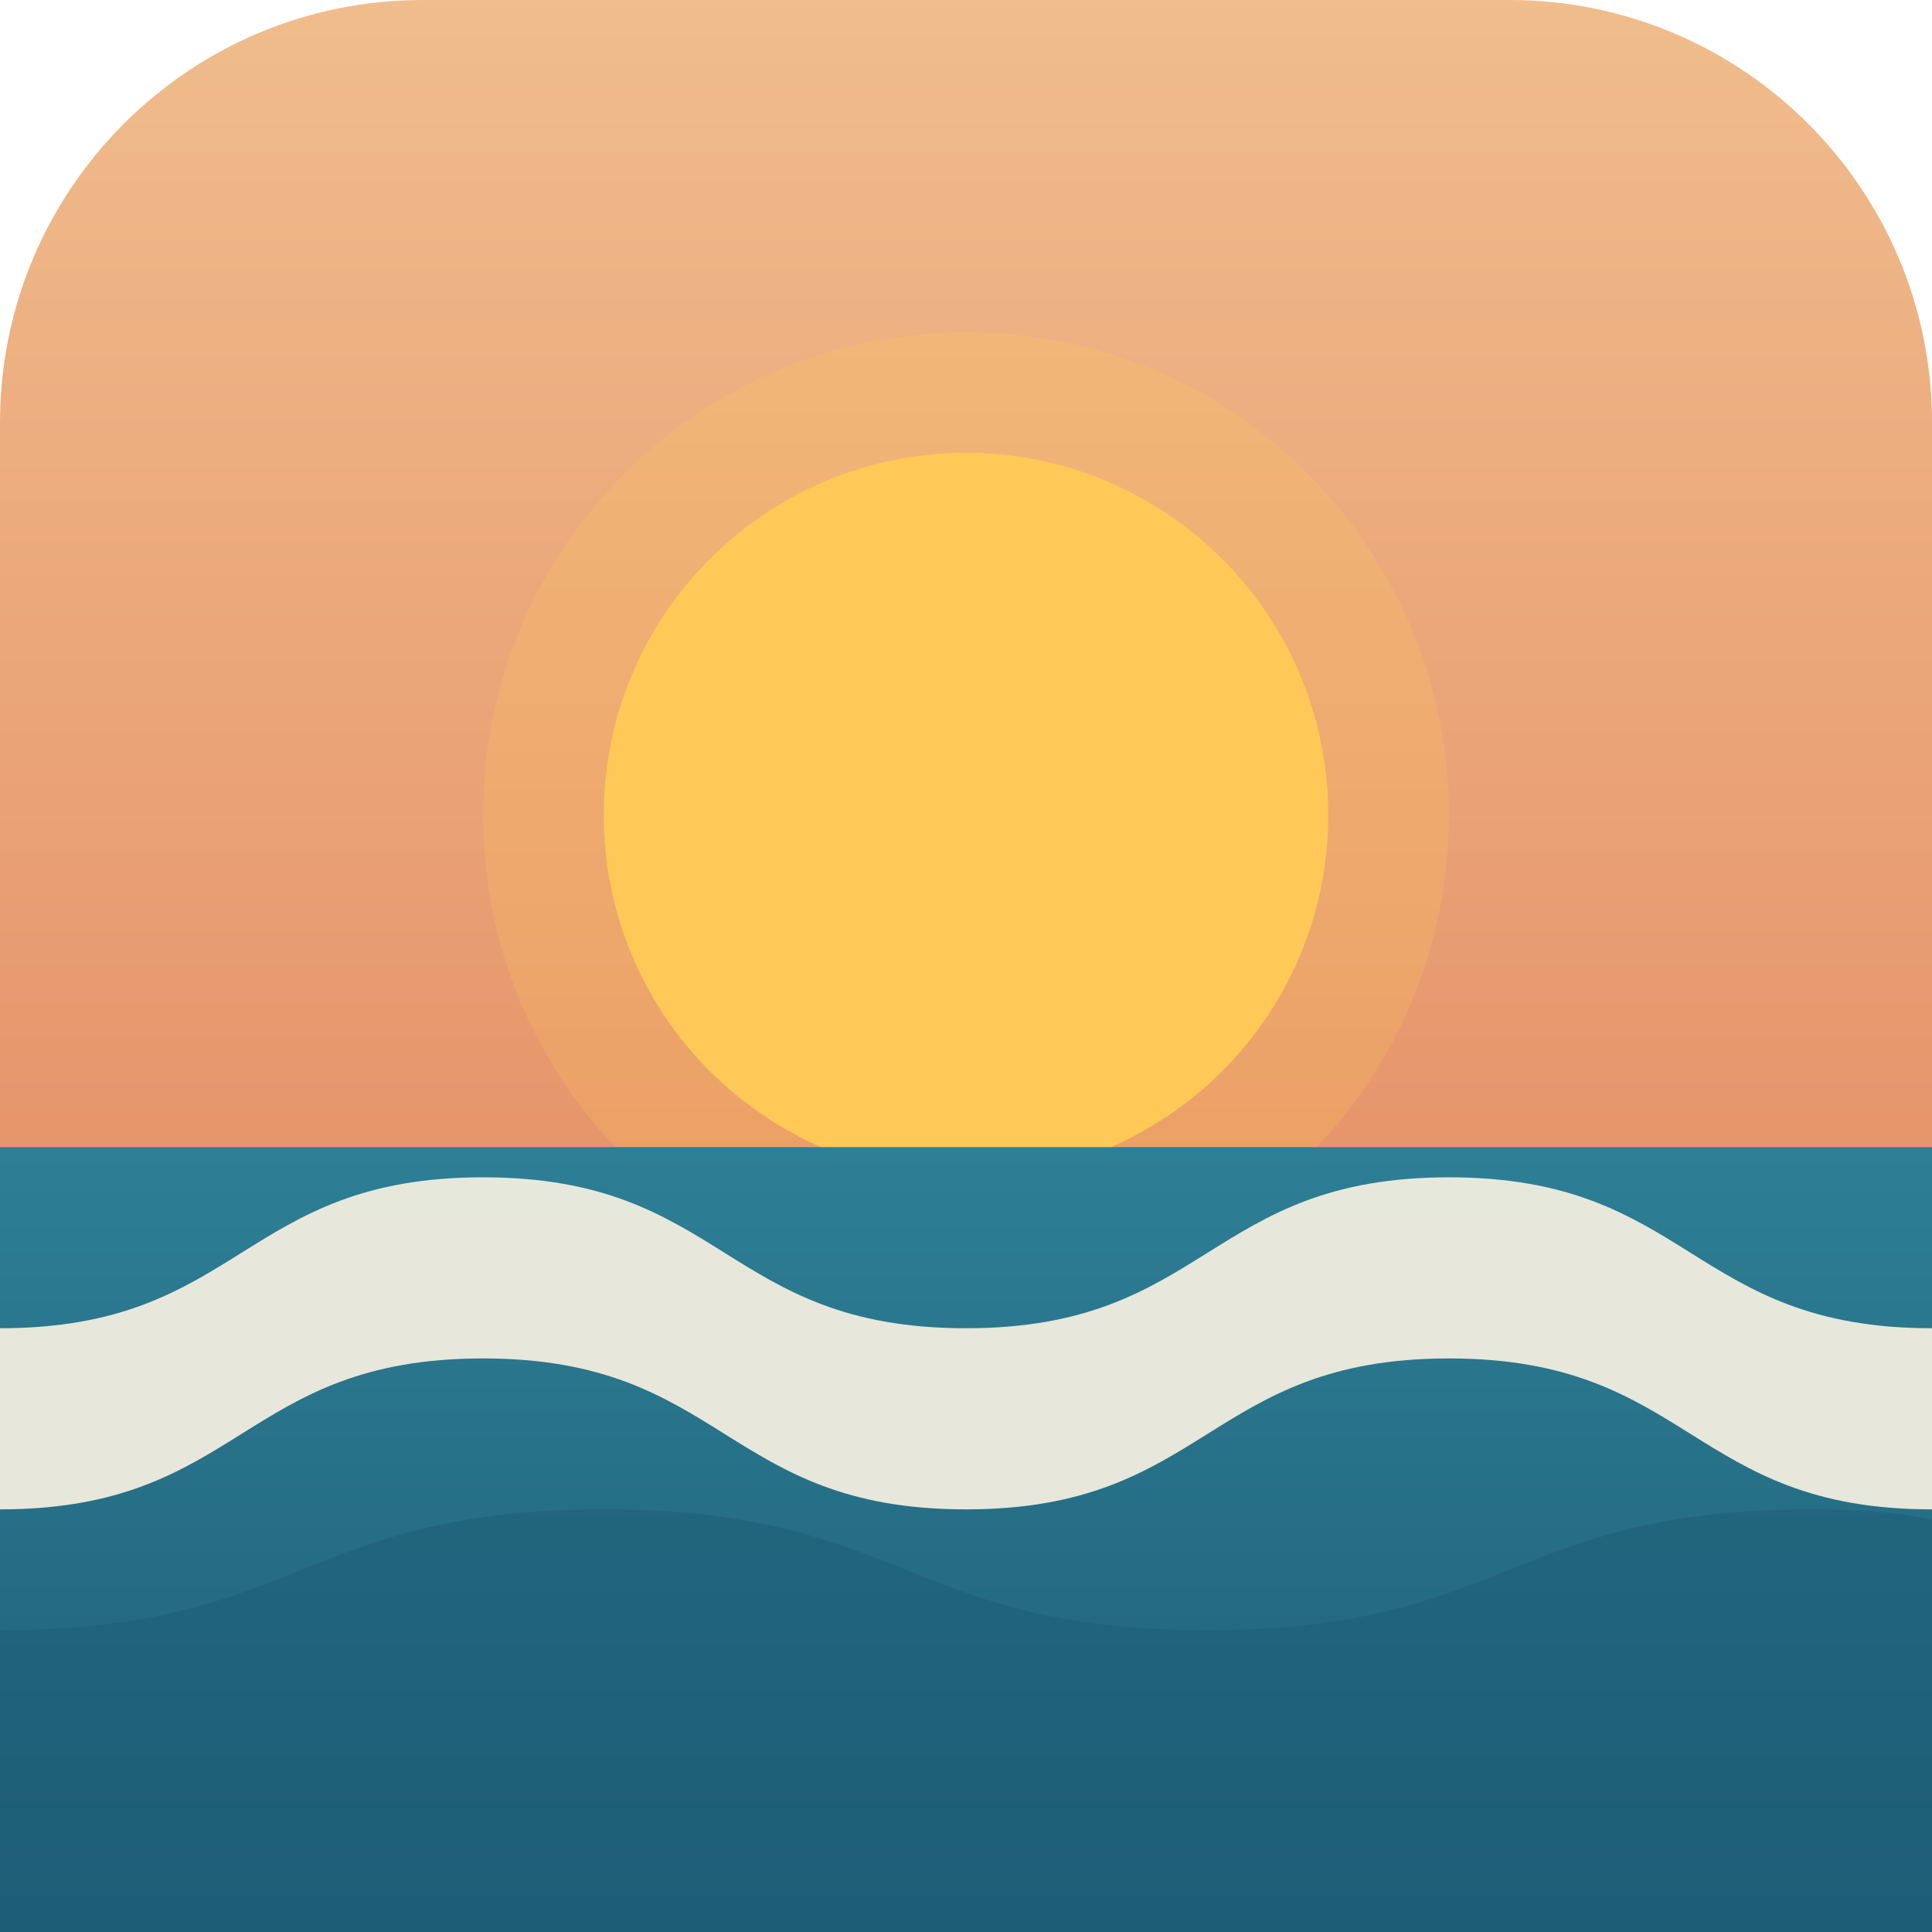
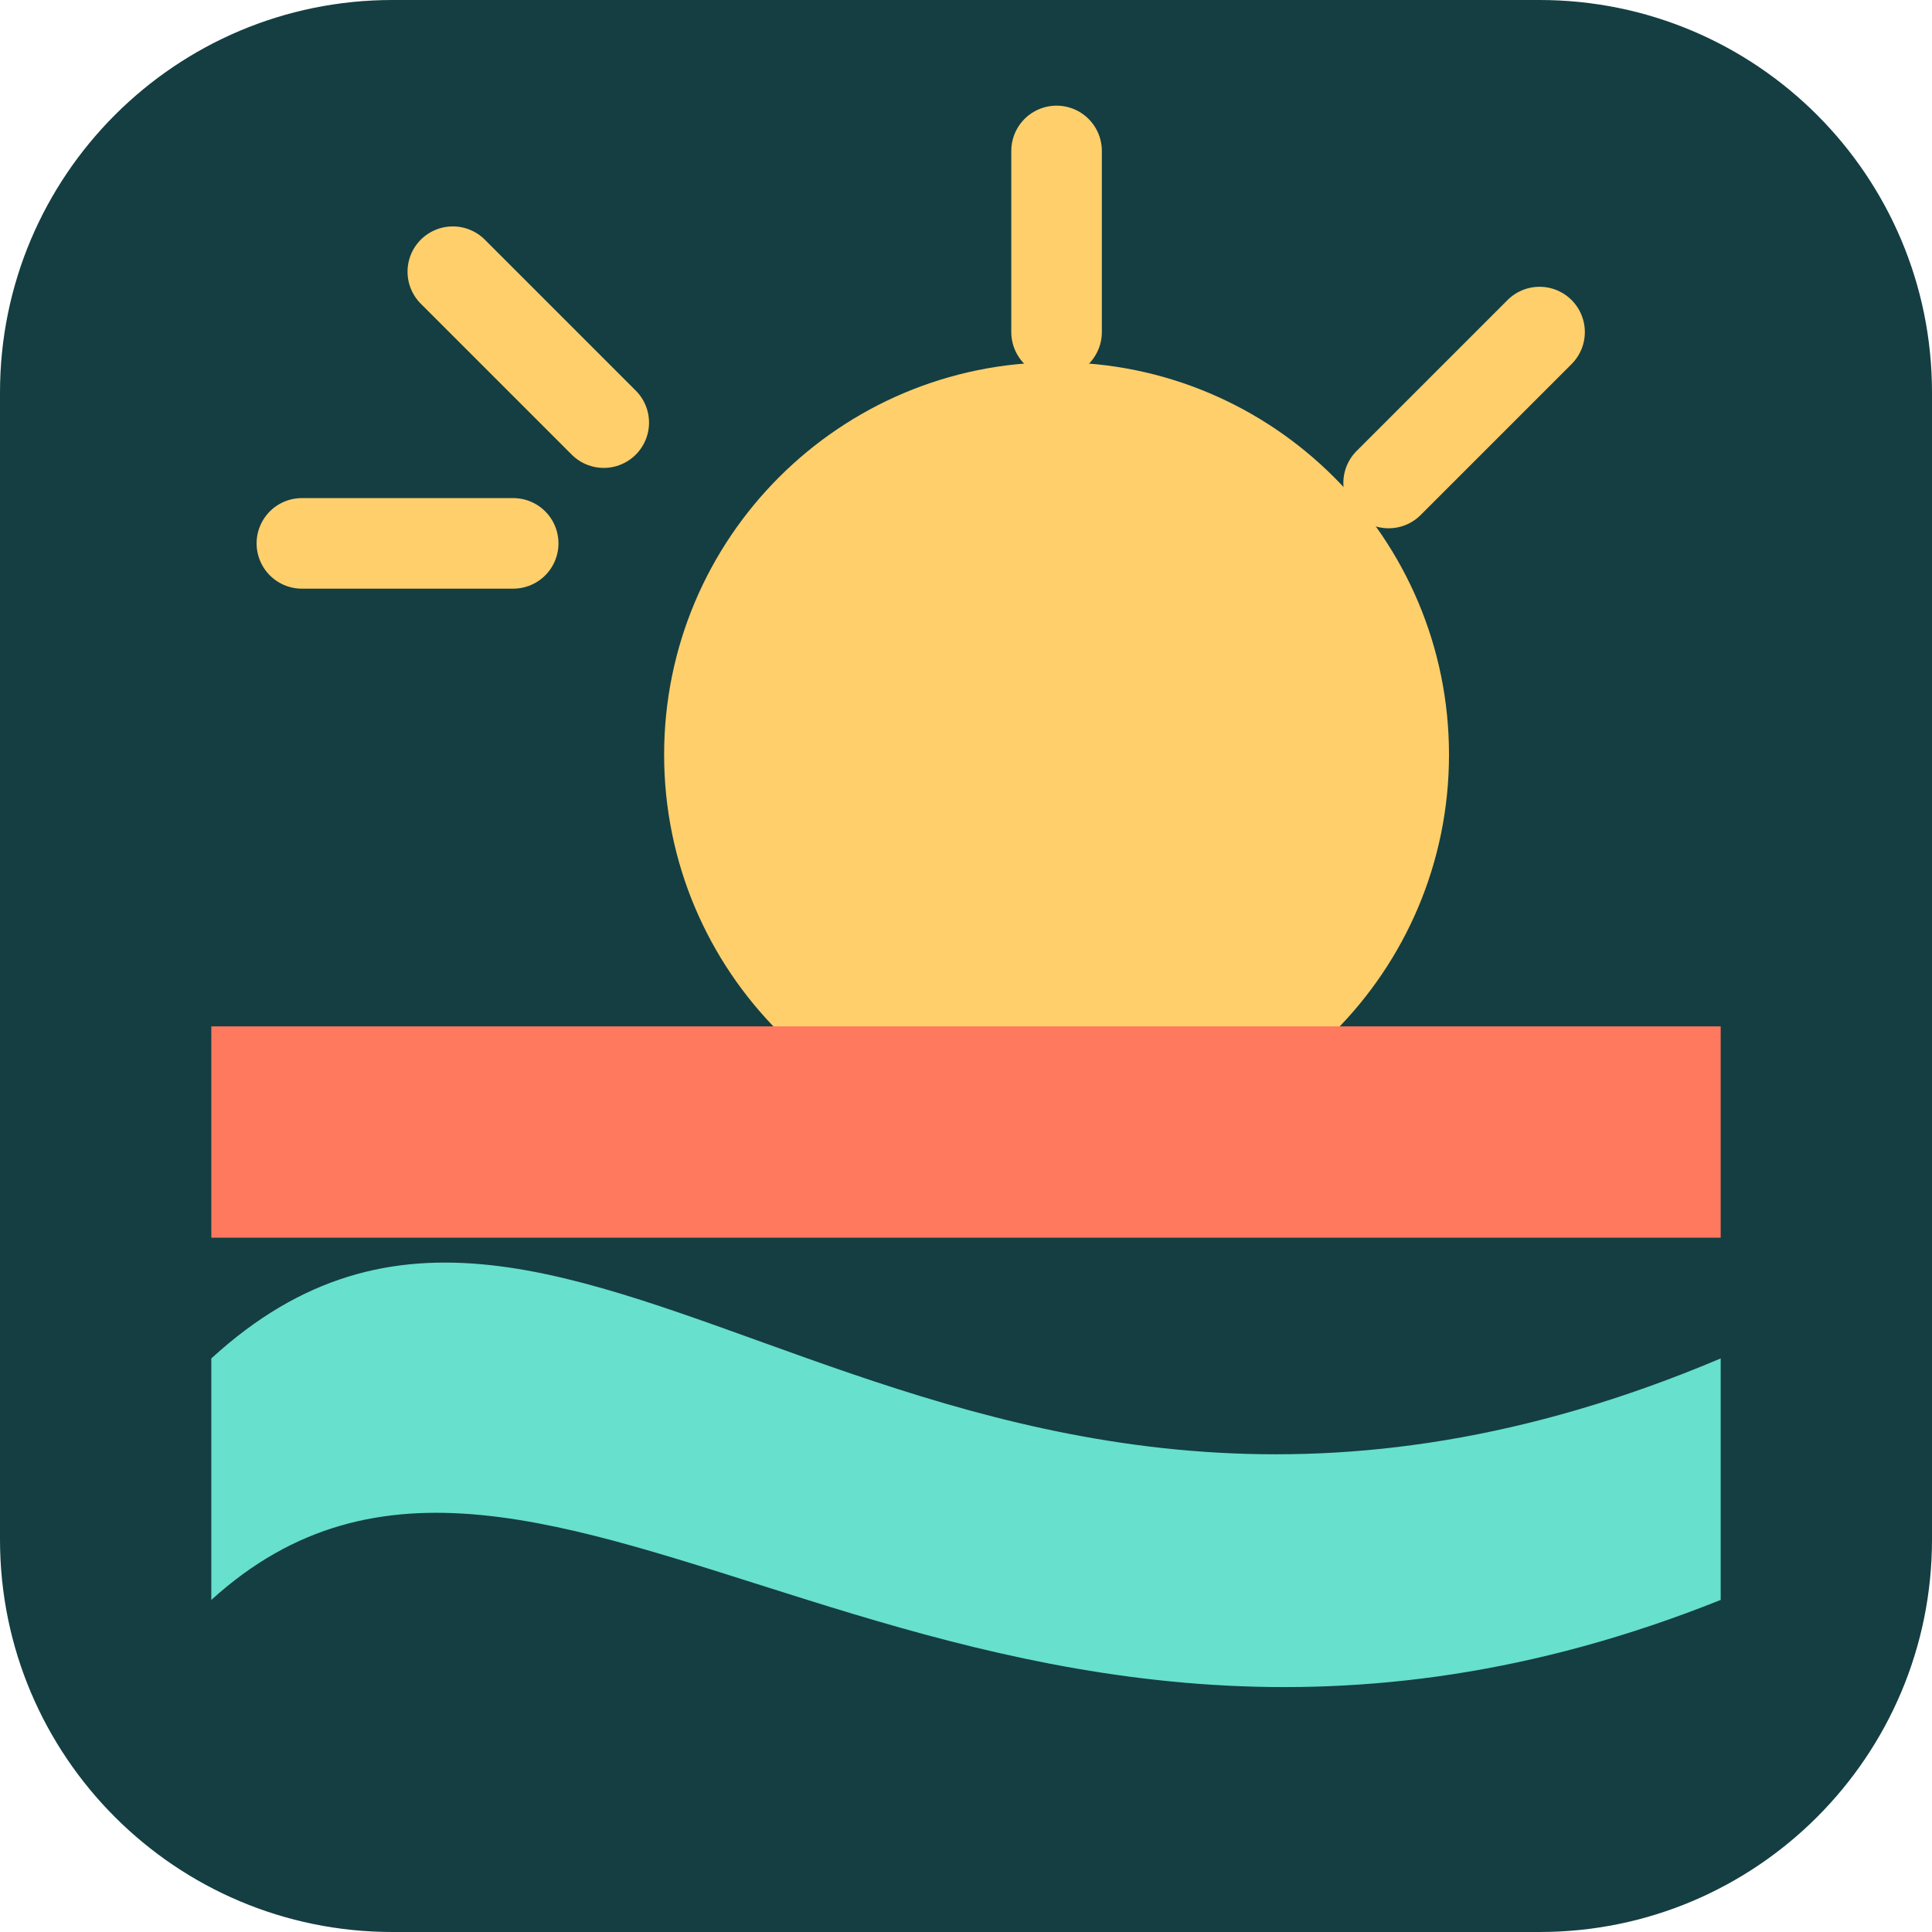
- <svg xmlns="http://www.w3.org/2000/svg" viewBox="0 0 64 64" role="img" aria-label="Solmar sun over a wave">
-   <defs>
-     <linearGradient id="sky" x1="0" y1="0" x2="0" y2="1">
-       <stop offset="0" stop-color="#f0bd8c" />
-       <stop offset="1" stop-color="#e07a55" />
-     </linearGradient>
-     <linearGradient id="sea" x1="0" y1="0" x2="0" y2="1">
-       <stop offset="0" stop-color="#2d7f95" />
-       <stop offset="1" stop-color="#1e5d76" />
-     </linearGradient>
-   </defs>
-   <rect width="64" height="64" rx="14" fill="url(#sky)" />
-   <circle cx="32" cy="27" r="12" fill="#ffc857" />
-   <circle cx="32" cy="27" r="16" fill="#ffc857" opacity="0.22" />
-   <rect y="38" width="64" height="26" fill="url(#sea)" />
-   <path d="M0 44c8 0 8-5 16-5s8 5 16 5 8-5 16-5 8 5 16 5v6c-8 0-8-5-16-5s-8 5-16 5-8-5-16-5-8 5-16 5z" fill="#f7f1e2" opacity="0.92" />
-   <path d="M0 54c10 0 10-4 20-4s10 4 20 4 10-4 20-4 4 4 4 4v10H0z" fill="#1e5d76" opacity="0.55" />
+ <svg xmlns="http://www.w3.org/2000/svg" viewBox="0 0 64 64">
+   <rect width="64" height="64" rx="13" fill="#143e42" />
+   <circle cx="35" cy="25" r="13" fill="#ffcf6b" />
+   <path d="M7 34h50v7H7z" fill="#ff795f" />
+   <path d="M7 45c12-11 24 11 50 0v8c-25 10-39-10-50 0z" fill="#67e0cd" />
+   <path d="M10 18h7M15 9l5 5M35 5v6M51 11l-5 5" stroke="#ffcf6b" stroke-width="3" stroke-linecap="round" />
</svg>
